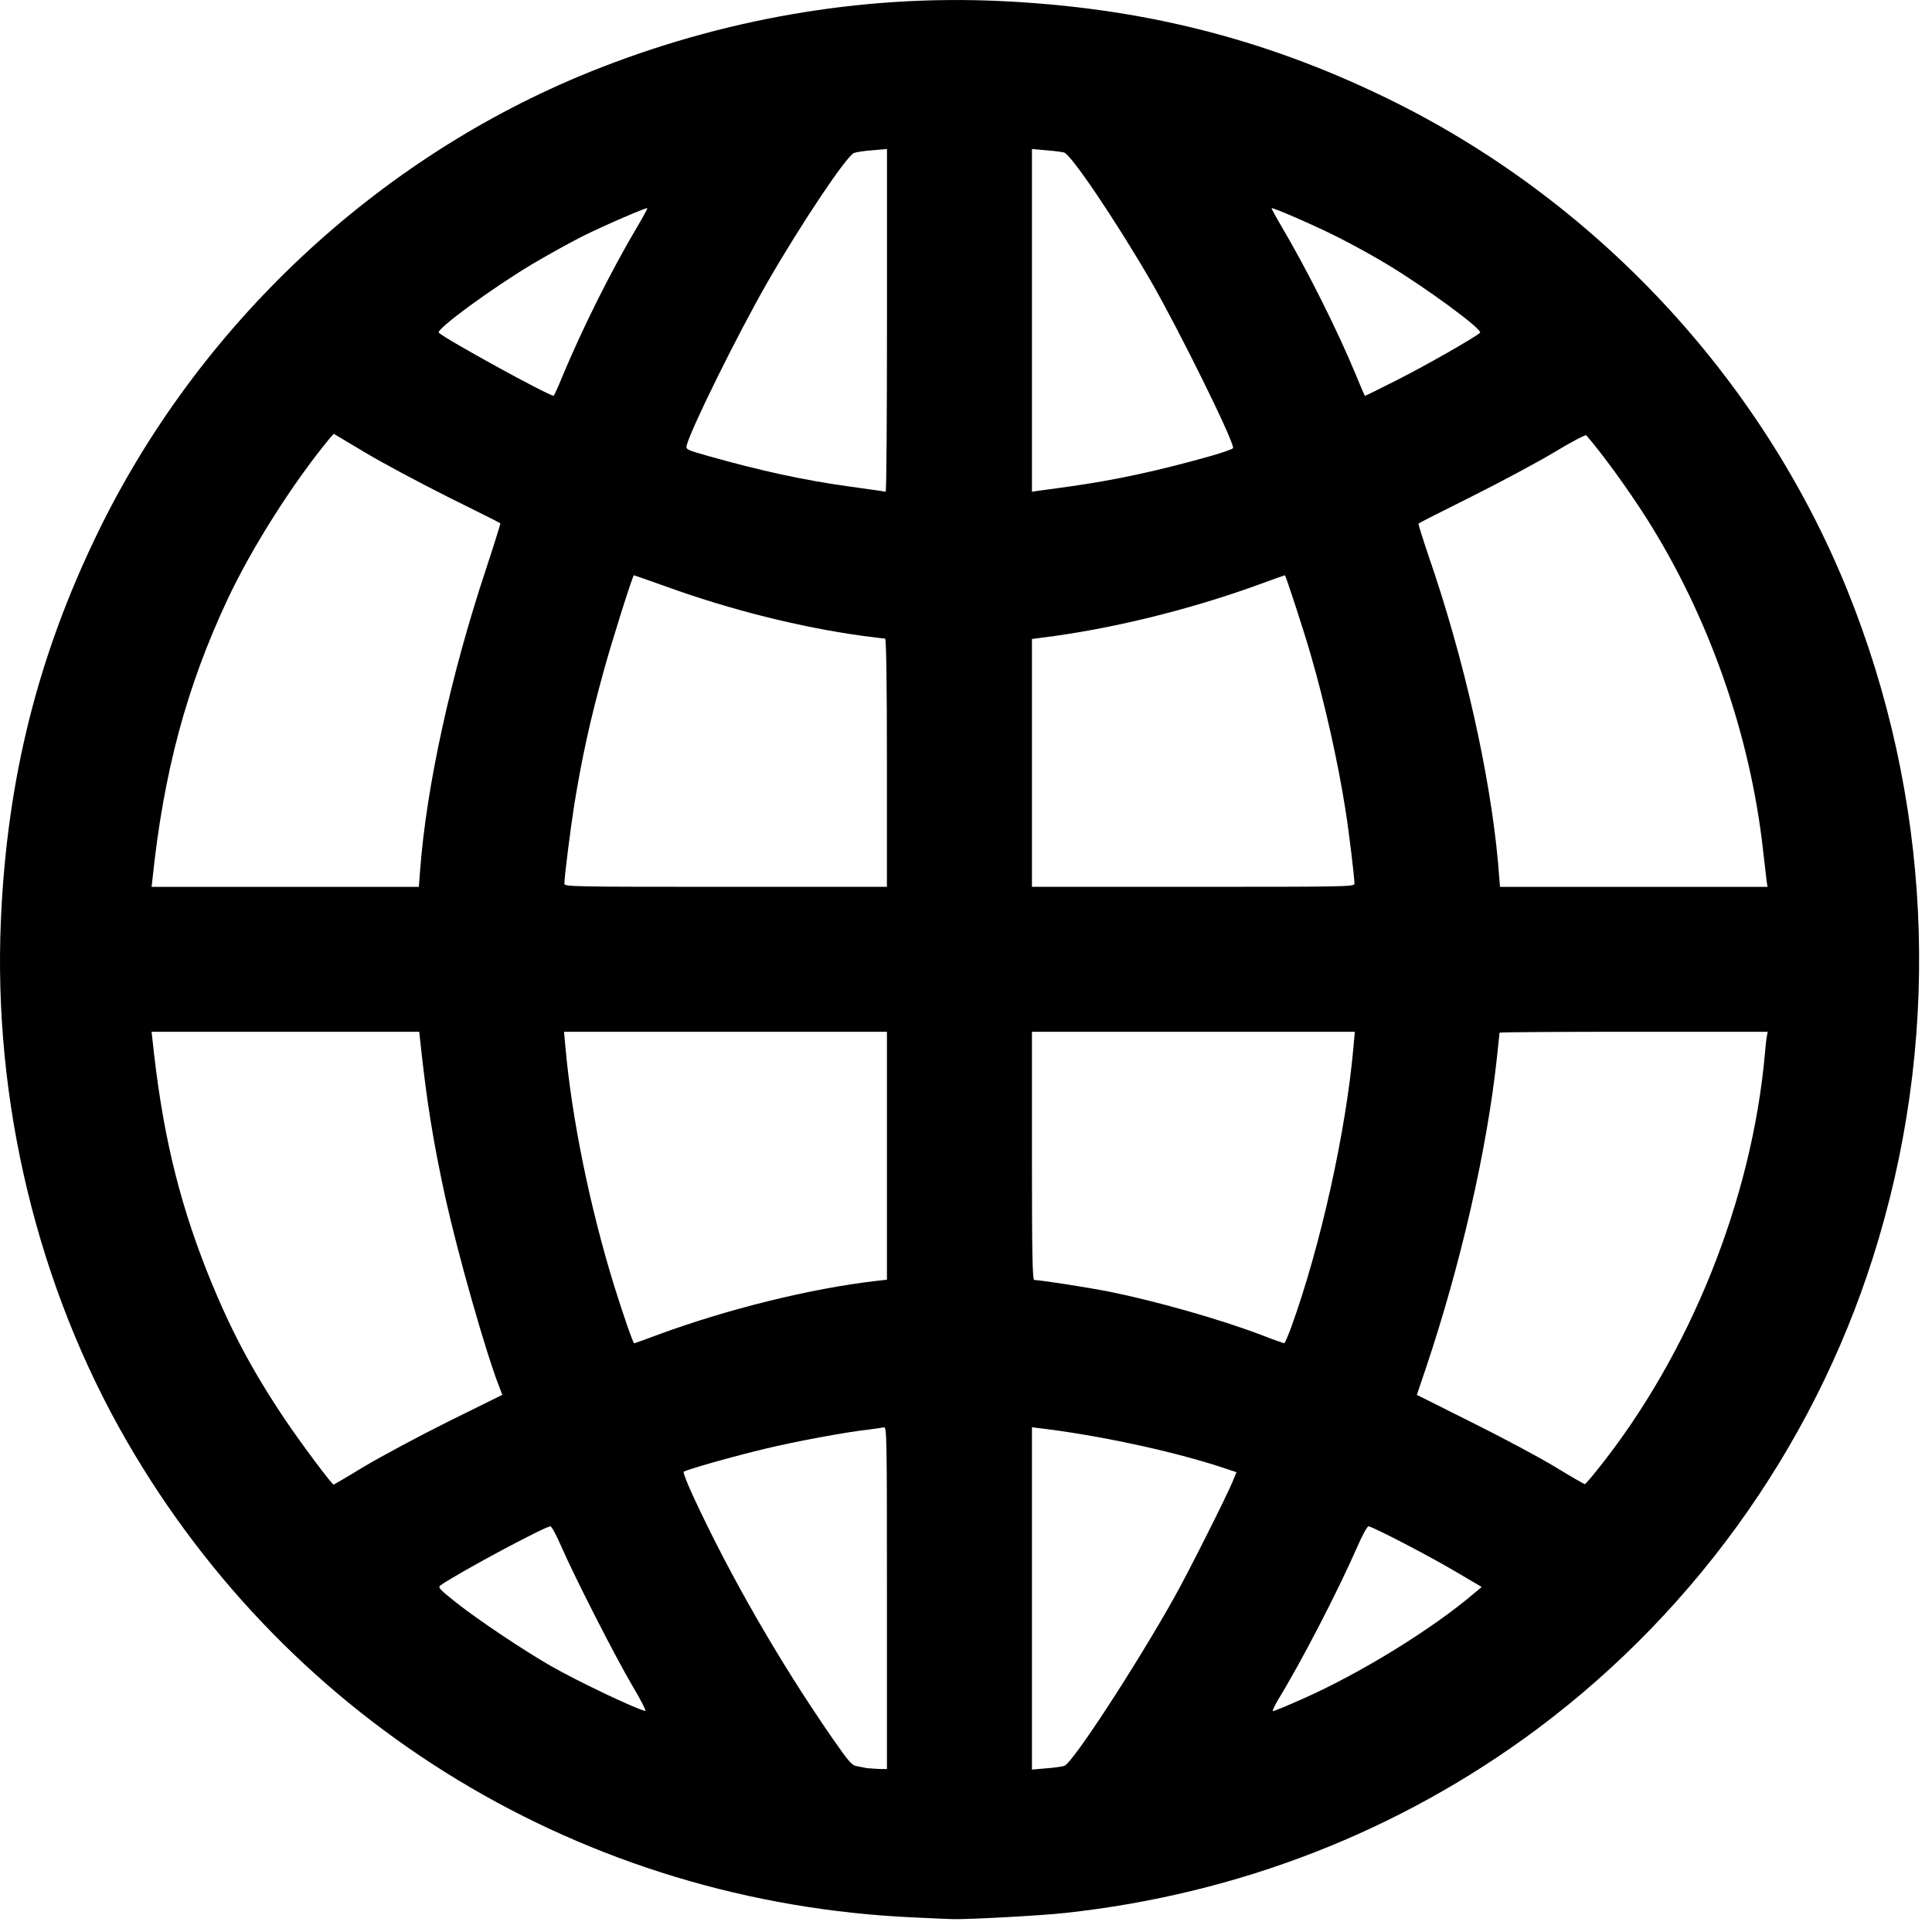
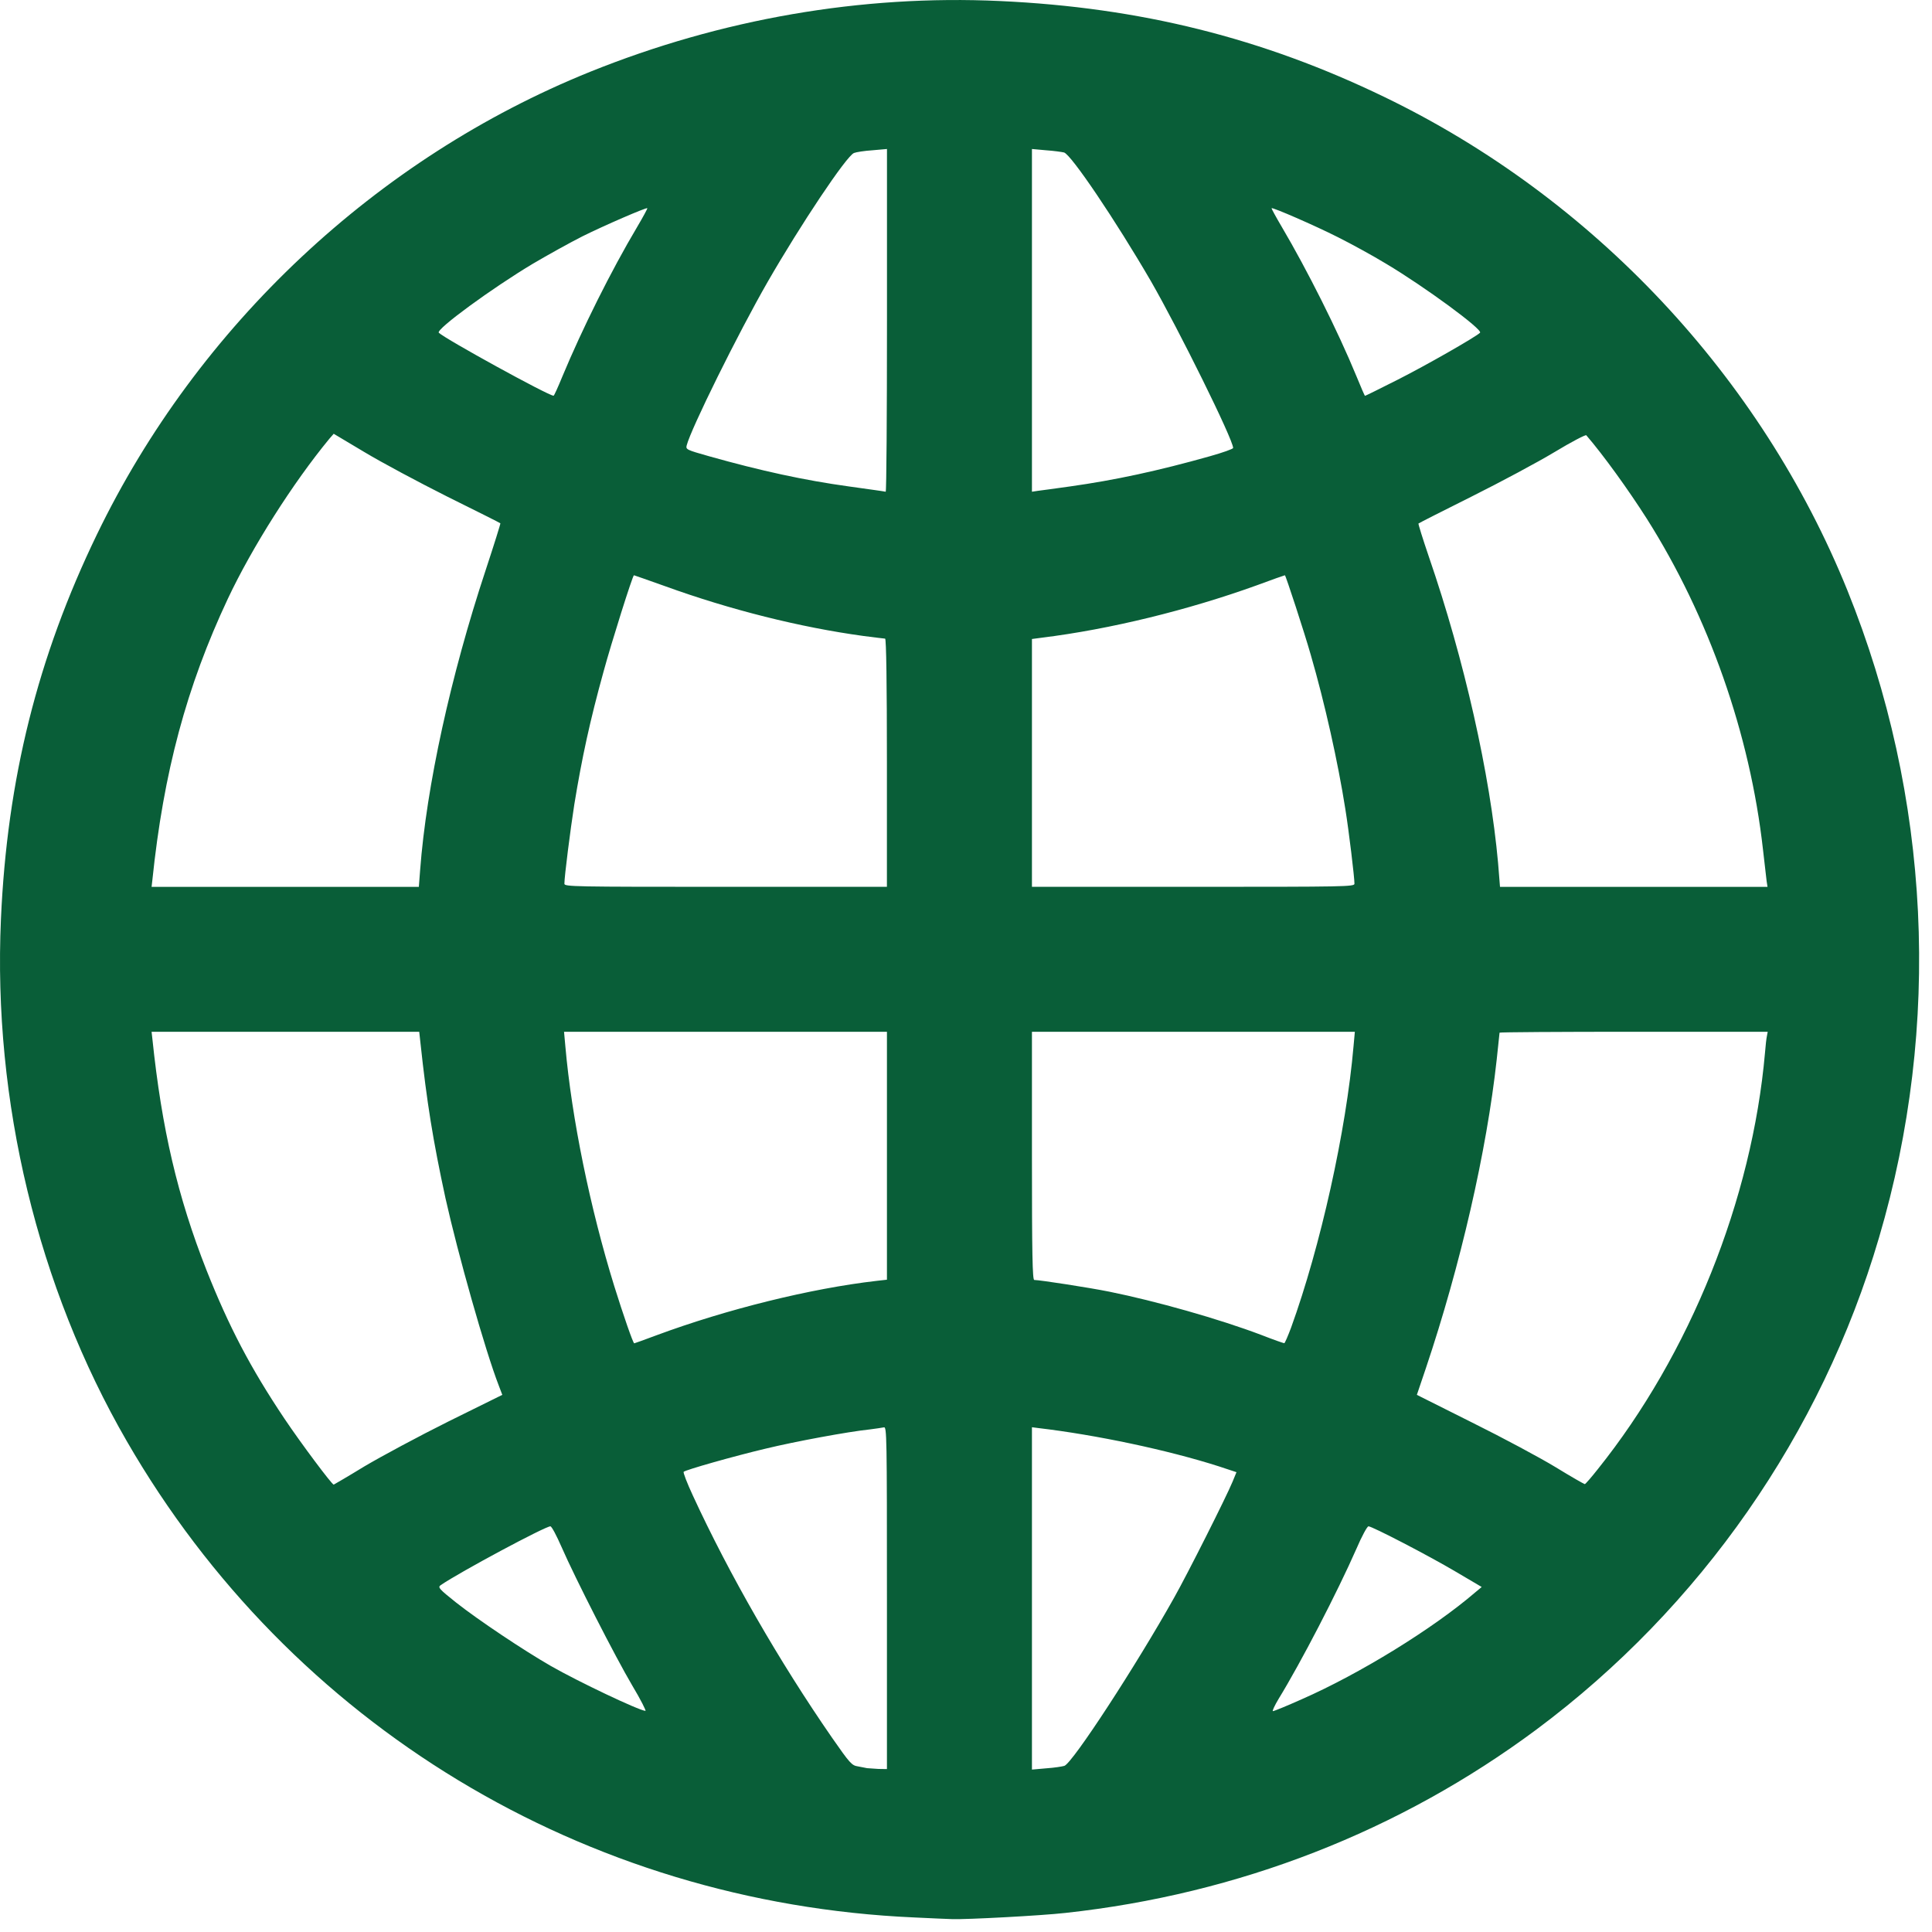
<svg xmlns="http://www.w3.org/2000/svg" width="150" height="150" viewBox="0 0 150 150" fill="none">
  <g opacity="1" transform="translate(0.002746582 0)  rotate(0 74.5 74.5)">
-     <path id="分组 2" fill-rule="evenodd" style="fill:#000000" transform="translate(0 0)  rotate(0 74.5 74.5)" opacity="1" d="M73.93 149C75.01 149.04 80.85 148.73 82.71 148.52C96.16 147.06 108.68 142.17 119.3 134.27C132.02 124.79 141.41 111.32 145.88 96.1C150.76 79.59 149.89 61.84 143.43 45.84C136.72 29.25 123.71 15.37 107.48 7.53C98.01 2.95 88.53 0.58 77.63 0.08C66.88 -0.42 55.99 1.47 45.8 5.58C29.24 12.27 15.35 25.3 7.52 41.5C2.92 51.01 0.55 60.49 0.07 71.36C-0.56 85.49 2.92 99.91 9.84 111.89C22.56 133.93 45.39 147.74 70.97 148.87C72.32 148.93 73.66 149 73.93 149Z M66.599 137.14C66.879 137.2 67.199 137.25 67.319 137.28C67.429 137.29 67.819 137.32 68.199 137.34L68.859 137.35L68.859 124.05C68.859 111.46 68.849 110.75 68.619 110.82C68.479 110.85 67.989 110.92 67.529 110.98C65.869 111.15 61.719 111.92 59.449 112.47C56.959 113.06 53.229 114.12 53.079 114.27C53.019 114.31 53.339 115.14 53.789 116.11C56.609 122.23 60.509 129.01 64.599 134.92C65.979 136.9 66.129 137.07 66.599 137.14Z M80.577 110.87L80.117 110.81L80.117 124.1L80.117 137.39L81.247 137.29C81.857 137.25 82.477 137.15 82.637 137.1C83.287 136.86 88.217 129.29 91.147 124.06C92.187 122.22 95.217 116.2 95.697 115.03L95.997 114.3L94.637 113.85C90.667 112.58 85.097 111.4 80.577 110.87Z M43.589 120.093C43.209 119.223 42.829 118.503 42.729 118.503C42.329 118.503 35.729 122.033 34.209 123.073C33.969 123.243 34.099 123.373 35.399 124.413C37.149 125.793 40.639 128.123 42.759 129.343C44.929 130.583 49.589 132.793 50.109 132.833C50.189 132.853 49.739 131.953 49.079 130.853C47.769 128.633 44.659 122.543 43.589 120.093Z M114.556 123.613L115.036 123.213L113.016 122.023C110.886 120.763 106.526 118.503 106.246 118.503C106.146 118.503 105.726 119.273 105.316 120.233C103.826 123.623 100.986 129.103 99.266 131.903C98.956 132.423 98.756 132.853 98.826 132.853C98.916 132.853 99.916 132.443 101.056 131.933C105.566 129.953 111.256 126.453 114.556 123.613Z M34.826 110.356L38.996 108.296L38.726 107.586C37.666 104.856 35.546 97.346 34.586 93.036C33.616 88.556 33.136 85.596 32.636 80.926L32.546 80.106L22.146 80.106L11.766 80.106L11.826 80.636C12.556 87.656 13.796 92.936 16.026 98.606C17.776 103.016 19.446 106.206 22.076 110.136C23.386 112.086 25.766 115.266 25.906 115.266C25.916 115.266 27.006 114.636 28.296 113.846C29.596 113.076 32.536 111.496 34.826 110.356Z M116.202 82.256C115.422 89.376 113.392 98.226 110.692 106.256L110.002 108.296L114.292 110.446C116.672 111.626 119.582 113.186 120.782 113.916C121.972 114.646 123.002 115.236 123.042 115.226C123.102 115.216 123.552 114.696 124.042 114.076C131.202 105.146 136.032 93.126 137.032 81.726C137.072 81.186 137.142 80.596 137.182 80.426L137.242 80.106L126.832 80.106C121.102 80.106 116.422 80.136 116.422 80.176C116.422 80.216 116.322 81.156 116.202 82.256Z M47.689 99.856C48.379 102.066 49.149 104.296 49.239 104.296C49.259 104.296 50.049 104.016 50.979 103.666C56.399 101.656 62.929 100.036 68.059 99.446L68.859 99.356L68.859 89.726L68.859 80.106L56.329 80.106L43.789 80.106L43.889 81.206C44.379 86.816 45.819 93.816 47.689 99.856Z M86.127 100.286C89.737 101.016 94.627 102.396 97.927 103.646C98.847 104.006 99.647 104.286 99.707 104.286C99.747 104.296 99.987 103.746 100.237 103.076C102.517 96.786 104.517 87.796 105.087 81.206L105.187 80.106L92.657 80.106L80.117 80.106L80.117 89.736C80.117 97.346 80.157 99.376 80.297 99.376C80.777 99.386 84.537 99.966 86.127 100.286Z M17.686 46.488C14.486 53.298 12.696 59.948 11.826 68.338L11.766 68.858L22.146 68.858L32.516 68.858L32.616 67.558C33.106 61.038 34.986 52.478 37.706 44.258C38.356 42.288 38.866 40.658 38.846 40.628C38.826 40.598 36.966 39.668 34.726 38.558C32.496 37.438 29.596 35.888 28.286 35.098L25.906 33.678L25.566 34.068C22.756 37.478 19.586 42.458 17.686 46.488Z M68.857 59.222C68.857 53.112 68.807 49.583 68.717 49.583C68.647 49.583 67.877 49.483 67.007 49.373C62.127 48.703 56.707 47.352 51.607 45.502C50.317 45.042 49.237 44.663 49.217 44.663C49.117 44.663 47.457 49.932 46.857 52.142C45.797 55.972 45.177 58.843 44.587 62.453C44.277 64.442 43.817 68.052 43.817 68.612C43.817 68.843 44.507 68.853 56.337 68.853L68.857 68.853L68.857 59.222Z M80.867 49.513L80.117 49.612L80.117 59.233L80.117 68.853L92.637 68.853C104.477 68.853 105.157 68.843 105.157 68.612C105.157 68.123 104.727 64.532 104.447 62.803C103.877 59.182 102.857 54.602 101.767 50.852C101.267 49.093 99.817 44.663 99.757 44.663C99.727 44.663 98.727 45.013 97.547 45.453C92.217 47.373 86.207 48.852 80.867 49.513Z M120.697 35.095C119.387 35.885 116.487 37.435 114.247 38.555C112.017 39.665 110.157 40.615 110.127 40.645C110.097 40.665 110.457 41.825 110.927 43.205C113.687 51.215 115.687 60.125 116.307 66.995L116.457 68.855L126.847 68.855L137.227 68.855L137.157 68.405C137.127 68.155 137.007 67.055 136.877 65.975C135.867 56.965 132.657 47.865 127.857 40.275C126.417 38.015 124.477 35.325 123.157 33.795C123.117 33.725 121.987 34.315 120.697 35.095Z M67.732 11.668C67.122 11.708 66.472 11.808 66.302 11.878C65.722 12.098 62.152 17.448 59.602 21.878C57.282 25.918 53.642 33.288 53.312 34.578C53.232 34.898 53.302 34.928 55.032 35.418C59.082 36.558 62.432 37.288 65.912 37.768C67.752 38.028 68.452 38.118 68.762 38.178C68.822 38.178 68.862 32.198 68.862 24.888L68.862 11.568L67.732 11.668Z M83.067 37.768C86.557 37.278 89.907 36.558 93.947 35.418C94.937 35.138 95.737 34.858 95.737 34.778C95.737 34.128 91.537 25.628 89.347 21.818C86.627 17.138 83.157 11.988 82.607 11.838C82.437 11.798 81.807 11.708 81.217 11.668L80.117 11.568L80.117 24.878L80.117 38.178L80.577 38.108C80.817 38.078 81.947 37.928 83.067 37.768Z M49.476 17.604C49.926 16.844 50.276 16.194 50.256 16.164C50.176 16.094 46.956 17.484 45.226 18.344C44.256 18.834 42.526 19.794 41.356 20.484C38.246 22.344 33.816 25.574 34.066 25.834C34.576 26.324 42.576 30.724 42.976 30.724C43.016 30.734 43.326 30.044 43.666 29.214C45.186 25.564 47.436 21.034 49.476 17.604Z M114.907 25.833C115.147 25.593 110.567 22.233 107.607 20.473C106.587 19.853 104.907 18.933 103.867 18.413C102.067 17.503 98.797 16.083 98.718 16.163C98.707 16.193 99.058 16.843 99.507 17.603C101.457 20.903 103.867 25.693 105.317 29.223C105.657 30.053 105.947 30.733 105.977 30.733C106.007 30.733 107.147 30.173 108.507 29.483C110.667 28.393 114.577 26.163 114.907 25.833Z " />
+     <path id="分组 2" fill-rule="evenodd" style="fill:#095E38" transform="translate(0 0)  rotate(0 74.5 74.5)" opacity="1" d="M73.93 149C75.01 149.04 80.85 148.73 82.71 148.52C96.16 147.06 108.68 142.17 119.3 134.27C132.02 124.79 141.41 111.32 145.88 96.1C150.76 79.59 149.89 61.84 143.43 45.84C136.72 29.25 123.71 15.37 107.48 7.53C98.01 2.95 88.53 0.58 77.63 0.08C66.88 -0.42 55.99 1.47 45.8 5.58C29.24 12.27 15.35 25.3 7.52 41.5C2.92 51.01 0.55 60.49 0.07 71.36C-0.56 85.49 2.92 99.91 9.84 111.89C22.56 133.93 45.39 147.74 70.97 148.87C72.32 148.93 73.66 149 73.93 149Z M66.599 137.14C66.879 137.2 67.199 137.25 67.319 137.28C67.429 137.29 67.819 137.32 68.199 137.34L68.859 137.35L68.859 124.05C68.859 111.46 68.849 110.75 68.619 110.82C68.479 110.85 67.989 110.92 67.529 110.98C65.869 111.15 61.719 111.92 59.449 112.47C56.959 113.06 53.229 114.12 53.079 114.27C53.019 114.31 53.339 115.14 53.789 116.11C56.609 122.23 60.509 129.01 64.599 134.92C65.979 136.9 66.129 137.07 66.599 137.14Z M80.577 110.87L80.117 110.81L80.117 124.1L80.117 137.39L81.247 137.29C81.857 137.25 82.477 137.15 82.637 137.1C83.287 136.86 88.217 129.29 91.147 124.06C92.187 122.22 95.217 116.2 95.697 115.03L95.997 114.3L94.637 113.85C90.667 112.58 85.097 111.4 80.577 110.87Z M43.589 120.093C43.209 119.223 42.829 118.503 42.729 118.503C42.329 118.503 35.729 122.033 34.209 123.073C33.969 123.243 34.099 123.373 35.399 124.413C37.149 125.793 40.639 128.123 42.759 129.343C44.929 130.583 49.589 132.793 50.109 132.833C50.189 132.853 49.739 131.953 49.079 130.853C47.769 128.633 44.659 122.543 43.589 120.093Z M114.556 123.613L115.036 123.213L113.016 122.023C110.886 120.763 106.526 118.503 106.246 118.503C106.146 118.503 105.726 119.273 105.316 120.233C103.826 123.623 100.986 129.103 99.266 131.903C98.956 132.423 98.756 132.853 98.826 132.853C98.916 132.853 99.916 132.443 101.056 131.933C105.566 129.953 111.256 126.453 114.556 123.613Z M34.826 110.356L38.996 108.296L38.726 107.586C37.666 104.856 35.546 97.346 34.586 93.036C33.616 88.556 33.136 85.596 32.636 80.926L32.546 80.106L22.146 80.106L11.766 80.106L11.826 80.636C12.556 87.656 13.796 92.936 16.026 98.606C17.776 103.016 19.446 106.206 22.076 110.136C23.386 112.086 25.766 115.266 25.906 115.266C25.916 115.266 27.006 114.636 28.296 113.846C29.596 113.076 32.536 111.496 34.826 110.356Z M116.202 82.256C115.422 89.376 113.392 98.226 110.692 106.256L110.002 108.296L114.292 110.446C116.672 111.626 119.582 113.186 120.782 113.916C121.972 114.646 123.002 115.236 123.042 115.226C123.102 115.216 123.552 114.696 124.042 114.076C131.202 105.146 136.032 93.126 137.032 81.726C137.072 81.186 137.142 80.596 137.182 80.426L137.242 80.106L126.832 80.106C121.102 80.106 116.422 80.136 116.422 80.176C116.422 80.216 116.322 81.156 116.202 82.256Z M47.689 99.856C48.379 102.066 49.149 104.296 49.239 104.296C49.259 104.296 50.049 104.016 50.979 103.666C56.399 101.656 62.929 100.036 68.059 99.446L68.859 99.356L68.859 89.726L68.859 80.106L56.329 80.106L43.789 80.106L43.889 81.206C44.379 86.816 45.819 93.816 47.689 99.856Z M86.127 100.286C89.737 101.016 94.627 102.396 97.927 103.646C98.847 104.006 99.647 104.286 99.707 104.286C99.747 104.296 99.987 103.746 100.237 103.076C102.517 96.786 104.517 87.796 105.087 81.206L105.187 80.106L92.657 80.106L80.117 80.106L80.117 89.736C80.117 97.346 80.157 99.376 80.297 99.376C80.777 99.386 84.537 99.966 86.127 100.286Z M17.686 46.488C14.486 53.298 12.696 59.948 11.826 68.338L11.766 68.858L22.146 68.858L32.516 68.858L32.616 67.558C33.106 61.038 34.986 52.478 37.706 44.258C38.356 42.288 38.866 40.658 38.846 40.628C38.826 40.598 36.966 39.668 34.726 38.558C32.496 37.438 29.596 35.888 28.286 35.098L25.906 33.678L25.566 34.068C22.756 37.478 19.586 42.458 17.686 46.488Z M68.857 59.222C68.857 53.112 68.807 49.583 68.717 49.583C68.647 49.583 67.877 49.483 67.007 49.373C62.127 48.703 56.707 47.352 51.607 45.502C50.317 45.042 49.237 44.663 49.217 44.663C49.117 44.663 47.457 49.932 46.857 52.142C45.797 55.972 45.177 58.843 44.587 62.453C44.277 64.442 43.817 68.052 43.817 68.612C43.817 68.843 44.507 68.853 56.337 68.853L68.857 68.853L68.857 59.222Z M80.867 49.513L80.117 49.612L80.117 59.233L80.117 68.853L92.637 68.853C104.477 68.853 105.157 68.843 105.157 68.612C105.157 68.123 104.727 64.532 104.447 62.803C103.877 59.182 102.857 54.602 101.767 50.852C101.267 49.093 99.817 44.663 99.757 44.663C99.727 44.663 98.727 45.013 97.547 45.453C92.217 47.373 86.207 48.852 80.867 49.513Z M120.697 35.095C119.387 35.885 116.487 37.435 114.247 38.555C112.017 39.665 110.157 40.615 110.127 40.645C110.097 40.665 110.457 41.825 110.927 43.205C113.687 51.215 115.687 60.125 116.307 66.995L116.457 68.855L126.847 68.855L137.227 68.855L137.157 68.405C137.127 68.155 137.007 67.055 136.877 65.975C135.867 56.965 132.657 47.865 127.857 40.275C126.417 38.015 124.477 35.325 123.157 33.795C123.117 33.725 121.987 34.315 120.697 35.095Z M67.732 11.668C67.122 11.708 66.472 11.808 66.302 11.878C65.722 12.098 62.152 17.448 59.602 21.878C57.282 25.918 53.642 33.288 53.312 34.578C53.232 34.898 53.302 34.928 55.032 35.418C59.082 36.558 62.432 37.288 65.912 37.768C67.752 38.028 68.452 38.118 68.762 38.178C68.822 38.178 68.862 32.198 68.862 24.888L68.862 11.568L67.732 11.668Z M83.067 37.768C86.557 37.278 89.907 36.558 93.947 35.418C94.937 35.138 95.737 34.858 95.737 34.778C95.737 34.128 91.537 25.628 89.347 21.818C86.627 17.138 83.157 11.988 82.607 11.838C82.437 11.798 81.807 11.708 81.217 11.668L80.117 11.568L80.117 24.878L80.117 38.178L80.577 38.108C80.817 38.078 81.947 37.928 83.067 37.768Z M49.476 17.604C49.926 16.844 50.276 16.194 50.256 16.164C50.176 16.094 46.956 17.484 45.226 18.344C44.256 18.834 42.526 19.794 41.356 20.484C38.246 22.344 33.816 25.574 34.066 25.834C34.576 26.324 42.576 30.724 42.976 30.724C43.016 30.734 43.326 30.044 43.666 29.214C45.186 25.564 47.436 21.034 49.476 17.604Z M114.907 25.833C115.147 25.593 110.567 22.233 107.607 20.473C106.587 19.853 104.907 18.933 103.867 18.413C102.067 17.503 98.797 16.083 98.718 16.163C98.707 16.193 99.058 16.843 99.507 17.603C101.457 20.903 103.867 25.693 105.317 29.223C105.657 30.053 105.947 30.733 105.977 30.733C106.007 30.733 107.147 30.173 108.507 29.483C110.667 28.393 114.577 26.163 114.907 25.833Z " />
  </g>
</svg>
